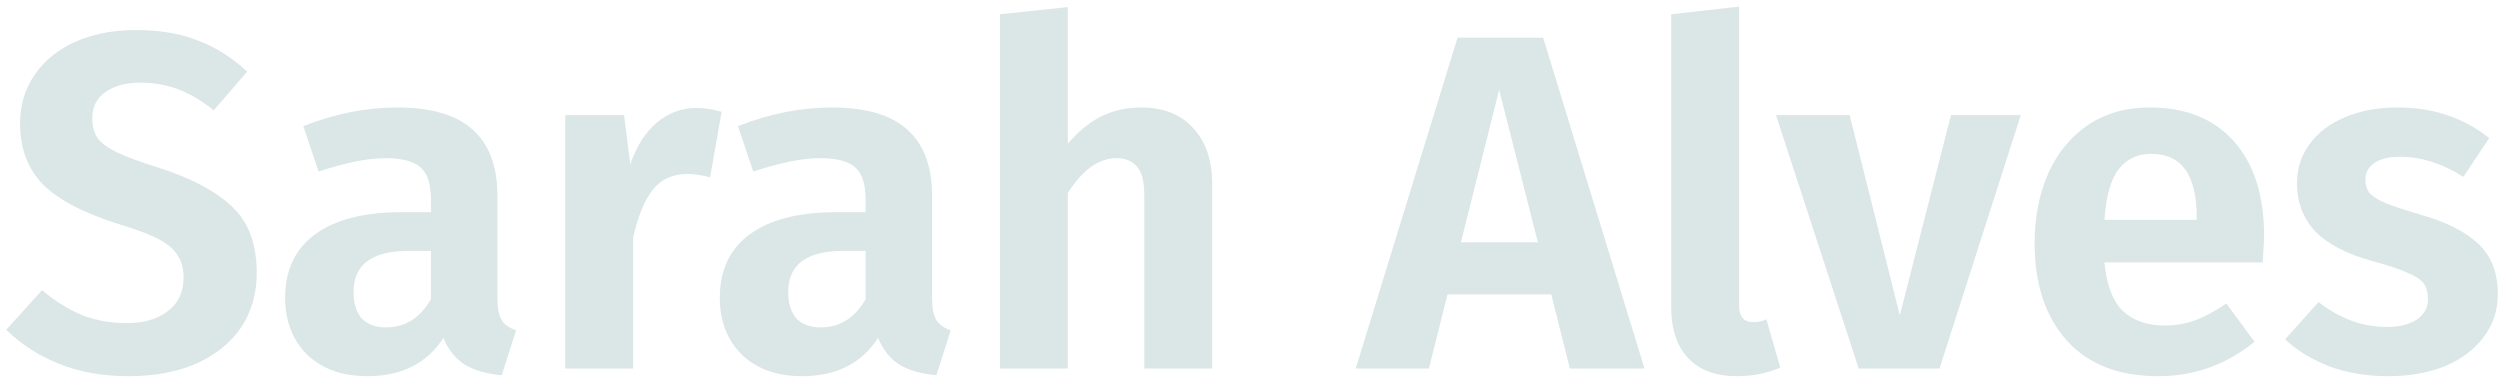
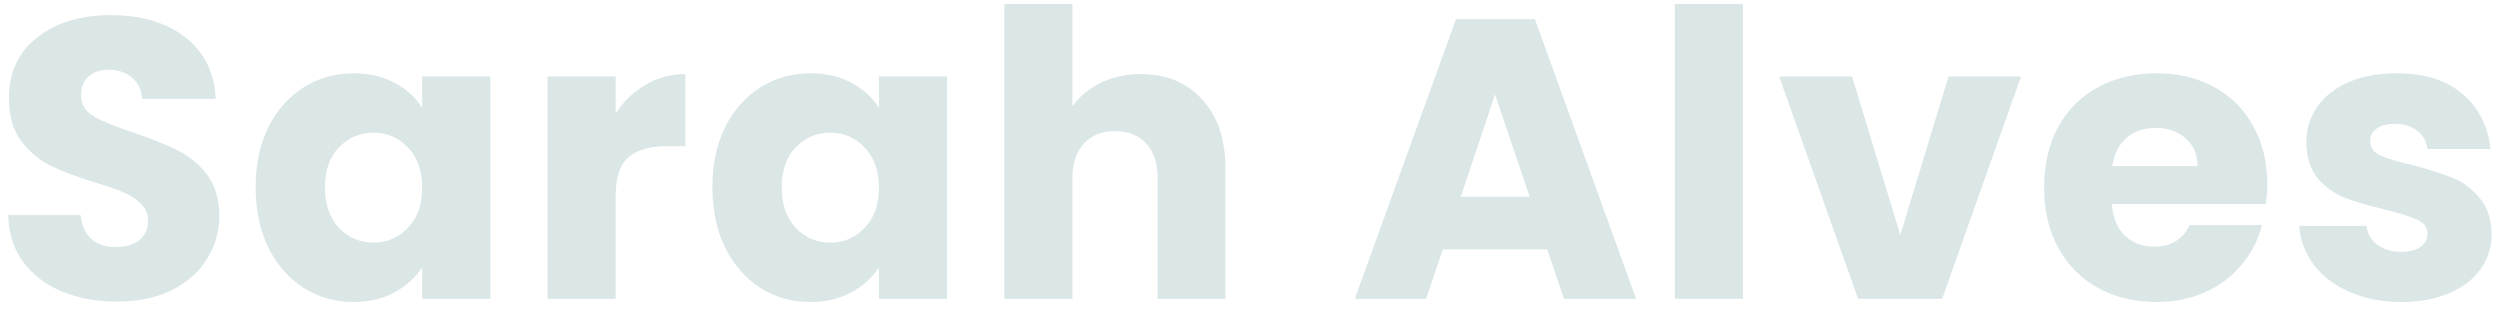
- <svg xmlns="http://www.w3.org/2000/svg" width="251" height="38" viewBox="0 0 251 38" fill="none">
-   <path d="M13.632 3.016C16.032 3.016 18.112 3.368 19.872 4.072C21.664 4.744 23.312 5.784 24.816 7.192L21.456 11.08C20.272 10.12 19.088 9.416 17.904 8.968C16.72 8.52 15.456 8.296 14.112 8.296C12.64 8.296 11.456 8.616 10.56 9.256C9.696 9.864 9.264 10.744 9.264 11.896C9.264 12.696 9.44 13.352 9.792 13.864C10.176 14.376 10.832 14.856 11.76 15.304C12.688 15.752 14.08 16.264 15.936 16.84C19.232 17.896 21.696 19.208 23.328 20.776C24.96 22.312 25.776 24.52 25.776 27.4C25.776 29.448 25.264 31.256 24.24 32.824C23.216 34.36 21.728 35.576 19.776 36.472C17.824 37.336 15.536 37.768 12.912 37.768C10.288 37.768 7.952 37.352 5.904 36.52C3.856 35.688 2.096 34.552 0.624 33.112L4.224 29.128C5.504 30.216 6.832 31.048 8.208 31.624C9.584 32.168 11.088 32.44 12.72 32.44C14.448 32.44 15.824 32.04 16.848 31.24C17.904 30.44 18.432 29.32 18.432 27.88C18.432 26.984 18.24 26.248 17.856 25.672C17.504 25.064 16.88 24.52 15.984 24.04C15.088 23.56 13.792 23.064 12.096 22.552C8.48 21.432 5.888 20.088 4.32 18.52C2.784 16.952 2.016 14.904 2.016 12.376C2.016 10.52 2.512 8.888 3.504 7.48C4.496 6.04 5.872 4.936 7.632 4.168C9.392 3.4 11.392 3.016 13.632 3.016Z" fill="#DBE6E7" />
-   <path d="M49.941 29.944C49.941 30.936 50.085 31.672 50.373 32.152C50.661 32.6 51.141 32.936 51.813 33.16L50.373 37.672C48.869 37.544 47.637 37.192 46.677 36.616C45.749 36.04 45.029 35.144 44.517 33.928C42.853 36.488 40.309 37.768 36.885 37.768C34.357 37.768 32.341 37.048 30.837 35.608C29.365 34.136 28.629 32.232 28.629 29.896C28.629 27.112 29.637 24.984 31.653 23.512C33.669 22.04 36.565 21.304 40.341 21.304H43.269V20.056C43.269 18.488 42.917 17.4 42.213 16.792C41.509 16.184 40.341 15.88 38.709 15.88C36.917 15.88 34.677 16.328 31.989 17.224L30.453 12.664C33.621 11.416 36.757 10.792 39.861 10.792C43.317 10.792 45.861 11.544 47.493 13.048C49.125 14.52 49.941 16.728 49.941 19.672V29.944ZM38.757 32.872C40.677 32.872 42.181 31.928 43.269 30.04V25.192H41.013C37.333 25.192 35.493 26.568 35.493 29.32C35.493 30.44 35.765 31.32 36.309 31.96C36.885 32.568 37.701 32.872 38.757 32.872Z" fill="#DBE6E7" />
-   <path d="M69.903 10.84C70.671 10.84 71.519 10.968 72.447 11.224L71.295 17.8C70.399 17.576 69.647 17.464 69.039 17.464C67.535 17.464 66.367 17.992 65.535 19.048C64.703 20.104 64.047 21.704 63.567 23.848V37H56.751V11.56H62.655L63.279 16.504C63.887 14.712 64.767 13.32 65.919 12.328C67.103 11.336 68.431 10.84 69.903 10.84Z" fill="#DBE6E7" />
-   <path d="M93.581 29.944C93.581 30.936 93.725 31.672 94.013 32.152C94.301 32.6 94.781 32.936 95.453 33.16L94.013 37.672C92.509 37.544 91.277 37.192 90.317 36.616C89.389 36.04 88.669 35.144 88.157 33.928C86.493 36.488 83.949 37.768 80.525 37.768C77.997 37.768 75.981 37.048 74.477 35.608C73.005 34.136 72.269 32.232 72.269 29.896C72.269 27.112 73.277 24.984 75.293 23.512C77.309 22.04 80.205 21.304 83.981 21.304H86.909V20.056C86.909 18.488 86.557 17.4 85.853 16.792C85.149 16.184 83.981 15.88 82.349 15.88C80.557 15.88 78.317 16.328 75.629 17.224L74.093 12.664C77.261 11.416 80.397 10.792 83.501 10.792C86.957 10.792 89.501 11.544 91.133 13.048C92.765 14.52 93.581 16.728 93.581 19.672V29.944ZM82.397 32.872C84.317 32.872 85.821 31.928 86.909 30.04V25.192H84.653C80.973 25.192 79.133 26.568 79.133 29.32C79.133 30.44 79.405 31.32 79.949 31.96C80.525 32.568 81.341 32.872 82.397 32.872Z" fill="#DBE6E7" />
-   <path d="M114.599 10.792C116.807 10.792 118.535 11.48 119.783 12.856C121.063 14.2 121.703 16.072 121.703 18.472V37H114.887V19.624C114.887 18.248 114.647 17.288 114.167 16.744C113.687 16.168 112.999 15.88 112.103 15.88C110.311 15.88 108.679 17.048 107.207 19.384V37H100.391V1.432L107.207 0.712V14.44C108.231 13.224 109.335 12.312 110.519 11.704C111.735 11.096 113.095 10.792 114.599 10.792Z" fill="#DBE6E7" />
-   <path d="M157.619 37L155.747 29.56H145.331L143.459 37H136.115L146.339 3.784H154.931L165.107 37H157.619ZM146.675 24.328H154.403L150.515 9.016L146.675 24.328Z" fill="#DBE6E7" />
-   <path d="M174.368 37.768C172.288 37.768 170.672 37.176 169.52 35.992C168.368 34.776 167.792 33.064 167.792 30.856V1.432L174.608 0.664V30.664C174.608 31.784 175.072 32.344 176 32.344C176.512 32.344 176.96 32.248 177.344 32.056L178.736 36.904C177.424 37.48 175.968 37.768 174.368 37.768Z" fill="#DBE6E7" />
-   <path d="M202.886 11.56L194.726 37H186.614L178.31 11.56H185.702L190.742 31.672L195.878 11.56H202.886Z" fill="#DBE6E7" />
-   <path d="M227.317 23.704C227.317 24.024 227.269 24.904 227.173 26.344H211.285C211.509 28.648 212.133 30.28 213.157 31.24C214.181 32.2 215.573 32.68 217.333 32.68C218.421 32.68 219.445 32.504 220.405 32.152C221.365 31.8 222.405 31.24 223.525 30.472L226.357 34.312C223.509 36.616 220.293 37.768 216.709 37.768C212.709 37.768 209.637 36.568 207.493 34.168C205.349 31.768 204.277 28.52 204.277 24.424C204.277 21.832 204.725 19.512 205.621 17.464C206.549 15.384 207.877 13.752 209.605 12.568C211.365 11.384 213.445 10.792 215.845 10.792C219.461 10.792 222.277 11.928 224.293 14.2C226.309 16.472 227.317 19.64 227.317 23.704ZM220.549 21.784C220.549 17.56 219.029 15.448 215.989 15.448C214.581 15.448 213.477 15.976 212.677 17.032C211.909 18.056 211.445 19.736 211.285 22.072H220.549V21.784Z" fill="#DBE6E7" />
-   <path d="M240.699 10.792C244.283 10.792 247.355 11.816 249.915 13.864L247.323 17.752C245.179 16.408 243.067 15.736 240.987 15.736C239.867 15.736 239.003 15.944 238.395 16.36C237.787 16.776 237.483 17.336 237.483 18.04C237.483 18.552 237.611 18.984 237.867 19.336C238.155 19.688 238.667 20.024 239.403 20.344C240.171 20.664 241.307 21.048 242.811 21.496C245.499 22.232 247.499 23.224 248.811 24.472C250.123 25.688 250.779 27.368 250.779 29.512C250.779 31.208 250.283 32.68 249.291 33.928C248.331 35.176 247.019 36.136 245.355 36.808C243.691 37.448 241.835 37.768 239.787 37.768C237.643 37.768 235.691 37.448 233.931 36.808C232.171 36.136 230.667 35.224 229.419 34.072L232.779 30.328C234.923 31.992 237.195 32.824 239.595 32.824C240.875 32.824 241.883 32.584 242.619 32.104C243.387 31.592 243.771 30.904 243.771 30.04C243.771 29.368 243.627 28.84 243.339 28.456C243.051 28.072 242.523 27.72 241.755 27.4C240.987 27.048 239.787 26.648 238.155 26.2C235.595 25.496 233.691 24.504 232.443 23.224C231.227 21.912 230.619 20.296 230.619 18.376C230.619 16.936 231.035 15.64 231.867 14.488C232.699 13.336 233.867 12.44 235.371 11.8C236.907 11.128 238.683 10.792 240.699 10.792Z" fill="#DBE6E7" />
+ <svg xmlns="http://www.w3.org/2000/svg" width="251" height="31" viewBox="0 0 251 31" fill="none">
+   <path d="M11.777 30.28C9.723 30.28 7.883 29.947 6.257 29.28C4.63 28.613 3.323 27.627 2.337 26.32C1.377 25.013 0.87 23.44 0.817 21.6H8.097C8.203 22.64 8.563 23.44 9.177 24C9.79 24.533 10.59 24.8 11.577 24.8C12.59 24.8 13.39 24.573 13.977 24.12C14.563 23.64 14.857 22.987 14.857 22.16C14.857 21.467 14.617 20.893 14.137 20.44C13.683 19.987 13.11 19.613 12.417 19.32C11.75 19.027 10.79 18.693 9.537 18.32C7.723 17.76 6.243 17.2 5.097 16.64C3.95 16.08 2.963 15.253 2.137 14.16C1.31 13.067 0.897 11.64 0.897 9.88C0.897 7.267 1.843 5.227 3.737 3.76C5.63 2.267 8.097 1.52 11.137 1.52C14.23 1.52 16.723 2.267 18.617 3.76C20.51 5.227 21.523 7.28 21.657 9.92H14.257C14.203 9.013 13.87 8.307 13.257 7.8C12.643 7.267 11.857 7 10.897 7C10.07 7 9.403 7.227 8.897 7.68C8.39 8.107 8.137 8.733 8.137 9.56C8.137 10.467 8.563 11.173 9.417 11.68C10.27 12.187 11.603 12.733 13.417 13.32C15.23 13.933 16.697 14.52 17.817 15.08C18.963 15.64 19.95 16.453 20.777 17.52C21.603 18.587 22.017 19.96 22.017 21.64C22.017 23.24 21.603 24.693 20.777 26C19.977 27.307 18.803 28.347 17.257 29.12C15.71 29.893 13.883 30.28 11.777 30.28ZM25.666 18.8C25.666 16.507 26.093 14.493 26.946 12.76C27.826 11.027 29.013 9.693 30.506 8.76C31.999 7.827 33.666 7.36 35.506 7.36C37.079 7.36 38.453 7.68 39.626 8.32C40.826 8.96 41.746 9.8 42.386 10.84V7.68H49.226V30H42.386V26.84C41.719 27.88 40.786 28.72 39.586 29.36C38.413 30 37.039 30.32 35.466 30.32C33.653 30.32 31.999 29.853 30.506 28.92C29.013 27.96 27.826 26.613 26.946 24.88C26.093 23.12 25.666 21.093 25.666 18.8ZM42.386 18.84C42.386 17.133 41.906 15.787 40.946 14.8C40.013 13.813 38.866 13.32 37.506 13.32C36.146 13.32 34.986 13.813 34.026 14.8C33.093 15.76 32.626 17.093 32.626 18.8C32.626 20.507 33.093 21.867 34.026 22.88C34.986 23.867 36.146 24.36 37.506 24.36C38.866 24.36 40.013 23.867 40.946 22.88C41.906 21.893 42.386 20.547 42.386 18.84ZM61.815 11.4C62.614 10.173 63.614 9.213 64.814 8.52C66.014 7.8 67.348 7.44 68.814 7.44V14.68H66.934C65.228 14.68 63.948 15.053 63.094 15.8C62.241 16.52 61.815 17.8 61.815 19.64V30H54.974V7.68H61.815V11.4ZM71.524 18.8C71.524 16.507 71.951 14.493 72.804 12.76C73.684 11.027 74.871 9.693 76.364 8.76C77.857 7.827 79.524 7.36 81.364 7.36C82.937 7.36 84.311 7.68 85.484 8.32C86.684 8.96 87.604 9.8 88.244 10.84V7.68H95.084V30H88.244V26.84C87.577 27.88 86.644 28.72 85.444 29.36C84.271 30 82.897 30.32 81.324 30.32C79.511 30.32 77.857 29.853 76.364 28.92C74.871 27.96 73.684 26.613 72.804 24.88C71.951 23.12 71.524 21.093 71.524 18.8ZM88.244 18.84C88.244 17.133 87.764 15.787 86.804 14.8C85.871 13.813 84.724 13.32 83.364 13.32C82.004 13.32 80.844 13.813 79.884 14.8C78.951 15.76 78.484 17.093 78.484 18.8C78.484 20.507 78.951 21.867 79.884 22.88C80.844 23.867 82.004 24.36 83.364 24.36C84.724 24.36 85.871 23.867 86.804 22.88C87.764 21.893 88.244 20.547 88.244 18.84ZM114.552 7.44C117.112 7.44 119.166 8.293 120.712 10C122.259 11.68 123.032 14 123.032 16.96V30H116.232V17.88C116.232 16.387 115.846 15.227 115.072 14.4C114.299 13.573 113.259 13.16 111.952 13.16C110.646 13.16 109.606 13.573 108.832 14.4C108.059 15.227 107.672 16.387 107.672 17.88V30H100.832V0.4H107.672V10.68C108.366 9.693 109.312 8.907 110.512 8.32C111.712 7.733 113.059 7.44 114.552 7.44ZM155.342 25.04H144.862L143.182 30H136.022L146.182 1.92H154.102L164.262 30H157.022L155.342 25.04ZM153.582 19.76L150.102 9.48L146.662 19.76H153.582ZM174.994 0.4V30H168.154V0.4H174.994ZM190.791 23.6L195.631 7.68H202.911L194.991 30H186.551L178.631 7.68H185.951L190.791 23.6ZM227.63 18.48C227.63 19.12 227.59 19.787 227.51 20.48H212.03C212.137 21.867 212.577 22.933 213.35 23.68C214.15 24.4 215.123 24.76 216.27 24.76C217.977 24.76 219.163 24.04 219.83 22.6H227.11C226.737 24.067 226.057 25.387 225.07 26.56C224.11 27.733 222.897 28.653 221.43 29.32C219.963 29.987 218.323 30.32 216.51 30.32C214.323 30.32 212.377 29.853 210.67 28.92C208.963 27.987 207.63 26.653 206.67 24.92C205.71 23.187 205.23 21.16 205.23 18.84C205.23 16.52 205.697 14.493 206.63 12.76C207.59 11.027 208.923 9.693 210.63 8.76C212.337 7.827 214.297 7.36 216.51 7.36C218.67 7.36 220.59 7.813 222.27 8.72C223.95 9.627 225.257 10.92 226.19 12.6C227.15 14.28 227.63 16.24 227.63 18.48ZM220.63 16.68C220.63 15.507 220.23 14.573 219.43 13.88C218.63 13.187 217.63 12.84 216.43 12.84C215.283 12.84 214.31 13.173 213.51 13.84C212.737 14.507 212.257 15.453 212.07 16.68H220.63ZM241.119 30.32C239.172 30.32 237.439 29.987 235.919 29.32C234.399 28.653 233.199 27.747 232.319 26.6C231.439 25.427 230.945 24.12 230.839 22.68H237.599C237.679 23.453 238.039 24.08 238.679 24.56C239.319 25.04 240.105 25.28 241.039 25.28C241.892 25.28 242.545 25.12 242.999 24.8C243.479 24.453 243.719 24.013 243.719 23.48C243.719 22.84 243.385 22.373 242.719 22.08C242.052 21.76 240.972 21.413 239.479 21.04C237.879 20.667 236.545 20.28 235.479 19.88C234.412 19.453 233.492 18.8 232.719 17.92C231.945 17.013 231.559 15.8 231.559 14.28C231.559 13 231.905 11.84 232.599 10.8C233.319 9.733 234.359 8.893 235.719 8.28C237.105 7.667 238.745 7.36 240.639 7.36C243.439 7.36 245.639 8.053 247.239 9.44C248.865 10.827 249.799 12.667 250.039 14.96H243.719C243.612 14.187 243.265 13.573 242.679 13.12C242.119 12.667 241.372 12.44 240.439 12.44C239.639 12.44 239.025 12.6 238.599 12.92C238.172 13.213 237.959 13.627 237.959 14.16C237.959 14.8 238.292 15.28 238.959 15.6C239.652 15.92 240.719 16.24 242.159 16.56C243.812 16.987 245.159 17.413 246.199 17.84C247.239 18.24 248.145 18.907 248.919 19.84C249.719 20.747 250.132 21.973 250.159 23.52C250.159 24.827 249.785 26 249.039 27.04C248.319 28.053 247.265 28.853 245.879 29.44C244.519 30.027 242.932 30.32 241.119 30.32Z" fill="#DBE6E7" />
</svg>
